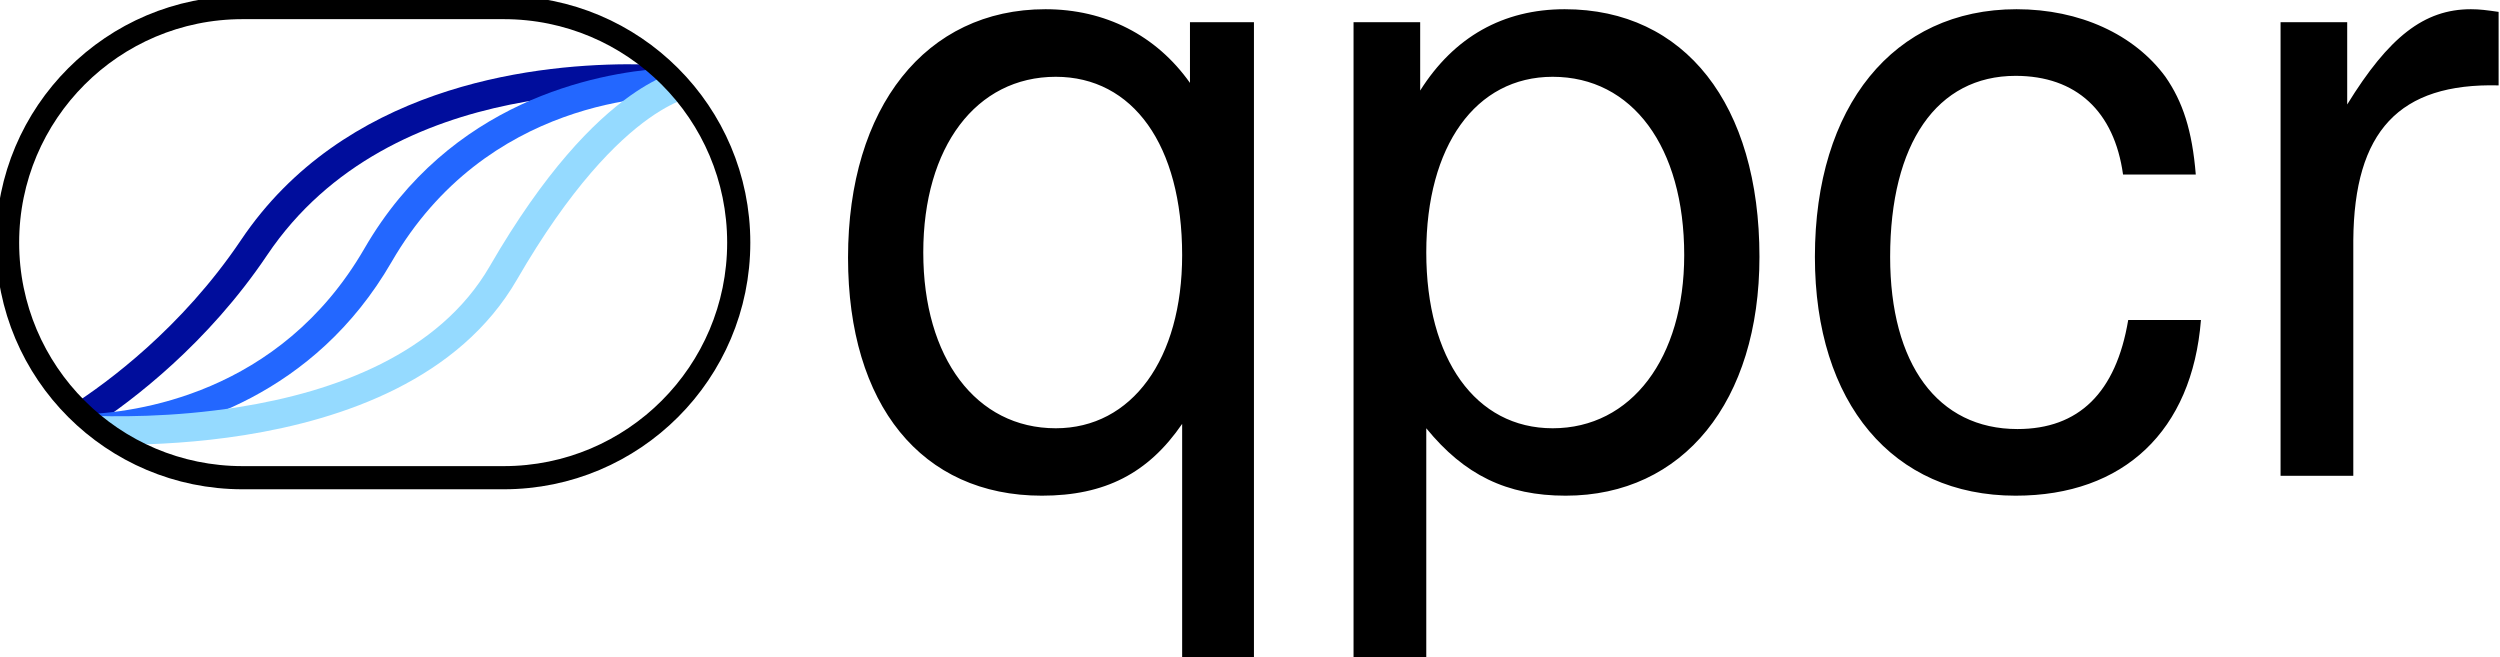
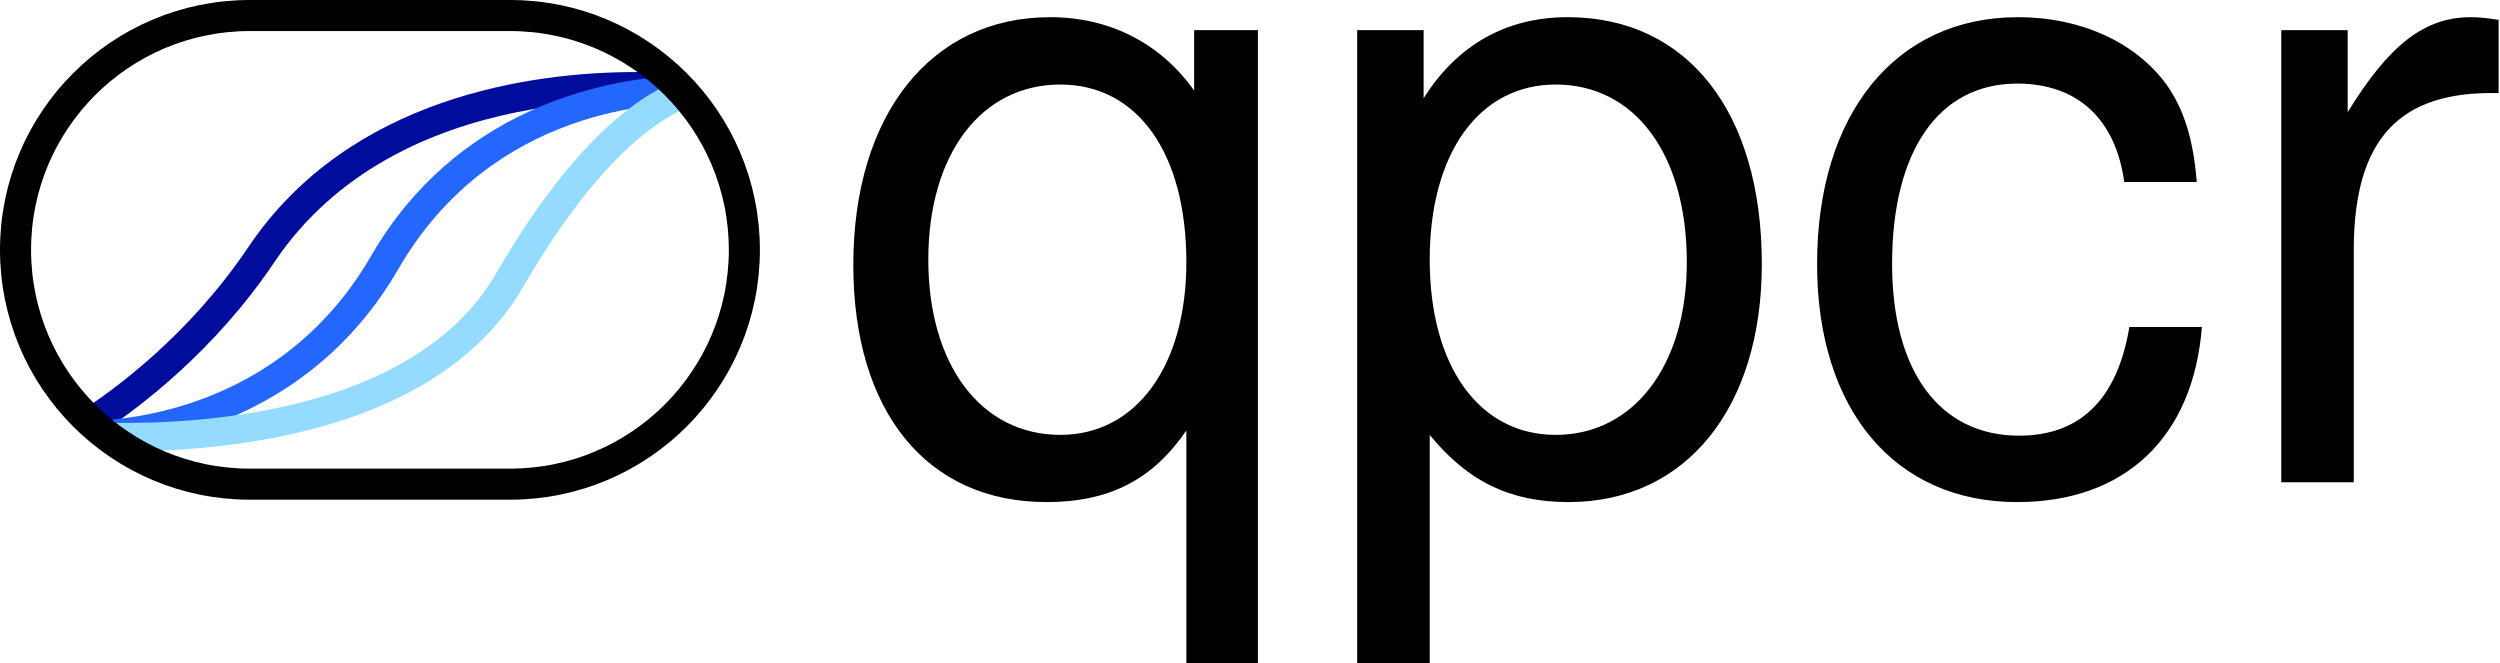
- <svg xmlns="http://www.w3.org/2000/svg" width="249.729mm" height="65.556mm" viewBox="0 0 249.729 65.556" version="1.1" id="svg1924">
+ <svg xmlns="http://www.w3.org/2000/svg" width="250.529mm" height="66.356mm" viewBox="0 0 250.529 66.356" version="1.1" id="svg1924">
  <defs id="defs1918" />
-   <g id="layer1" transform="translate(-84.53452,-265.0674)">
+   <g id="layer1" transform="translate(-83.73452,-264.2674)">
    <text id="text1867" y="312.596" x="166.995" style="font-size:86.463px;line-height:0.1;font-family:sans-serif;fill:#000000;fill-opacity:1;stroke-width:2.162" xml:space="preserve">
      <tspan style="font-style:normal;font-variant:normal;font-weight:normal;font-stretch:normal;font-family:Helvetica;-inkscape-font-specification:Helvetica;fill:#000000;fill-opacity:1;stroke-width:2.162" y="312.596" x="166.995" id="tspan1865">qpcr</tspan>
    </text>
    <g id="g1877" transform="translate(-2045.892,-556.1381)">
      <rect ry="23.481" y="821.962" x="2131.183" height="46.962" width="73.037" id="rect1855" style="opacity:1;fill:none;fill-opacity:1;stroke:none;stroke-width:2.813;stroke-linecap:round;stroke-miterlimit:4;stroke-dasharray:none;stroke-opacity:1;stop-color:#000000" />
      <g transform="matrix(0.8721361,0,0,0.8082784,830.3271,380.6241)" id="g1863">
        <path transform="matrix(0.3033739,0,0,0.3273418,-950.7394,-353.2307)" d="m 8284.324,2768.539 c -37.788,0.201 -107.145,9.044 -145.668,66.336 -22.465,33.411 -50.805,54.038 -63.676,62.322 2.614,2.74 5.406,5.309 8.351,7.695 14.416,-9.51 42.649,-30.801 65.188,-64.32 46.85,-69.677 144.855,-61.703 158.613,-60.211 -3.362,-4.199 -7.096,-8.087 -11.158,-11.607 -1.429,-0.061 -2.93,-0.113 -4.531,-0.15 -2.22,-0.052 -4.6,-0.078 -7.119,-0.064 z" style="color:#000000;font-style:normal;font-variant:normal;font-weight:normal;font-stretch:normal;font-size:medium;line-height:normal;font-family:sans-serif;font-variant-ligatures:normal;font-variant-position:normal;font-variant-caps:normal;font-variant-numeric:normal;font-variant-alternates:normal;font-variant-east-asian:normal;font-feature-settings:normal;font-variation-settings:normal;text-indent:0;text-align:start;text-decoration:none;text-decoration-line:none;text-decoration-style:solid;text-decoration-color:#000000;letter-spacing:normal;word-spacing:normal;text-transform:none;writing-mode:lr-tb;direction:ltr;text-orientation:mixed;dominant-baseline:auto;baseline-shift:baseline;text-anchor:start;white-space:normal;shape-padding:0;shape-margin:0;inline-size:0;clip-rule:nonzero;display:inline;overflow:visible;visibility:visible;opacity:1;isolation:auto;mix-blend-mode:normal;color-interpolation:sRGB;color-interpolation-filters:linearRGB;solid-color:#000000;solid-opacity:1;vector-effect:none;fill:#000d9c;fill-opacity:1;fill-rule:nonzero;stroke:none;stroke-width:11.19;stroke-linecap:round;stroke-linejoin:miter;stroke-miterlimit:4;stroke-dasharray:none;stroke-dashoffset:0;stroke-opacity:1;color-rendering:auto;image-rendering:auto;shape-rendering:auto;text-rendering:auto;enable-background:accumulate;stop-color:#000000;stop-opacity:1" id="path1857" />
        <path transform="matrix(0.3033739,0,0,0.3273418,-950.7394,-353.2307)" d="m 8297.531,2770.135 c -24.751,1.784 -80.04,12.191 -112.297,67.961 -32.025,55.367 -87.092,62.078 -106.67,62.645 3.811,3.566 7.938,6.798 12.336,9.65 27.202,-3.381 75.354,-16.679 104.578,-67.205 35.758,-61.822 100.059,-62.977 111.791,-62.654 -2.965,-3.721 -6.22,-7.201 -9.738,-10.396 z" style="color:#000000;font-style:normal;font-variant:normal;font-weight:normal;font-stretch:normal;font-size:medium;line-height:normal;font-family:sans-serif;font-variant-ligatures:normal;font-variant-position:normal;font-variant-caps:normal;font-variant-numeric:normal;font-variant-alternates:normal;font-variant-east-asian:normal;font-feature-settings:normal;font-variation-settings:normal;text-indent:0;text-align:start;text-decoration:none;text-decoration-line:none;text-decoration-style:solid;text-decoration-color:#000000;letter-spacing:normal;word-spacing:normal;text-transform:none;writing-mode:lr-tb;direction:ltr;text-orientation:mixed;dominant-baseline:auto;baseline-shift:baseline;text-anchor:start;white-space:normal;shape-padding:0;shape-margin:0;inline-size:0;clip-rule:nonzero;display:inline;overflow:visible;visibility:visible;opacity:1;isolation:auto;mix-blend-mode:normal;color-interpolation:sRGB;color-interpolation-filters:linearRGB;solid-color:#000000;solid-opacity:1;vector-effect:none;fill:#2367ff;fill-opacity:1;fill-rule:nonzero;stroke:none;stroke-width:11.19;stroke-linecap:round;stroke-linejoin:miter;stroke-miterlimit:4;stroke-dasharray:none;stroke-dashoffset:0;stroke-opacity:1;color-rendering:auto;image-rendering:auto;shape-rendering:auto;text-rendering:auto;enable-background:accumulate;stop-color:#000000;stop-opacity:1" id="path1859" />
        <path transform="matrix(0.3033739,0,0,0.3273418,-950.7394,-353.2307)" d="m 8299.897,2772.371 c -3.847,1.555 -8.694,4.051 -14.363,8.082 -13.742,9.771 -32.217,28.437 -52.978,64.332 -19.244,33.271 -58.896,47.462 -94.574,53.15 -25.276,4.03 -47.835,3.726 -58.978,3.211 4.524,4.177 9.485,7.887 14.81,11.055 12.432,-0.07 28.683,-0.868 46.137,-3.65 37.437,-5.968 81.133,-21.134 102.848,-58.676 20.197,-34.918 37.756,-52.307 49.81,-60.879 6.027,-4.286 10.677,-6.375 13.662,-7.404 0.596,-0.206 1.043,-0.34 1.473,-0.469 -2.42,-3.091 -5.043,-6.012 -7.846,-8.752 z" style="color:#000000;font-style:normal;font-variant:normal;font-weight:normal;font-stretch:normal;font-size:medium;line-height:normal;font-family:sans-serif;font-variant-ligatures:normal;font-variant-position:normal;font-variant-caps:normal;font-variant-numeric:normal;font-variant-alternates:normal;font-variant-east-asian:normal;font-feature-settings:normal;font-variation-settings:normal;text-indent:0;text-align:start;text-decoration:none;text-decoration-line:none;text-decoration-style:solid;text-decoration-color:#000000;letter-spacing:normal;word-spacing:normal;text-transform:none;writing-mode:lr-tb;direction:ltr;text-orientation:mixed;dominant-baseline:auto;baseline-shift:baseline;text-anchor:start;white-space:normal;shape-padding:0;shape-margin:0;inline-size:0;clip-rule:nonzero;display:inline;overflow:visible;visibility:visible;opacity:1;isolation:auto;mix-blend-mode:normal;color-interpolation:sRGB;color-interpolation-filters:linearRGB;solid-color:#000000;solid-opacity:1;vector-effect:none;fill:#95daff;fill-opacity:1;fill-rule:nonzero;stroke:none;stroke-width:11.19;stroke-linecap:round;stroke-linejoin:miter;stroke-miterlimit:4;stroke-dasharray:none;stroke-dashoffset:0;stroke-opacity:1;color-rendering:auto;image-rendering:auto;shape-rendering:auto;text-rendering:auto;enable-background:accumulate;stop-color:#000000;stop-opacity:1" id="path1861" />
      </g>
-       <rect style="opacity:1;fill:none;fill-opacity:1;stroke:#000000;stroke-width:2.313;stroke-linecap:round;stroke-miterlimit:4;stroke-dasharray:none;stroke-opacity:1;stop-color:#000000" id="rect1869" width="73.037" height="46.962" x="2131.183" y="821.962" ry="23.481" />
+       <rect style="opacity:1;fill:none;fill-opacity:1;stroke:#000000;stroke-width:3.113;stroke-linecap:round;stroke-miterlimit:4;stroke-dasharray:none;stroke-opacity:1;stop-color:#000000" id="rect1869" width="73.037" height="46.962" x="2131.183" y="821.962" ry="23.481" />
    </g>
  </g>
</svg>
